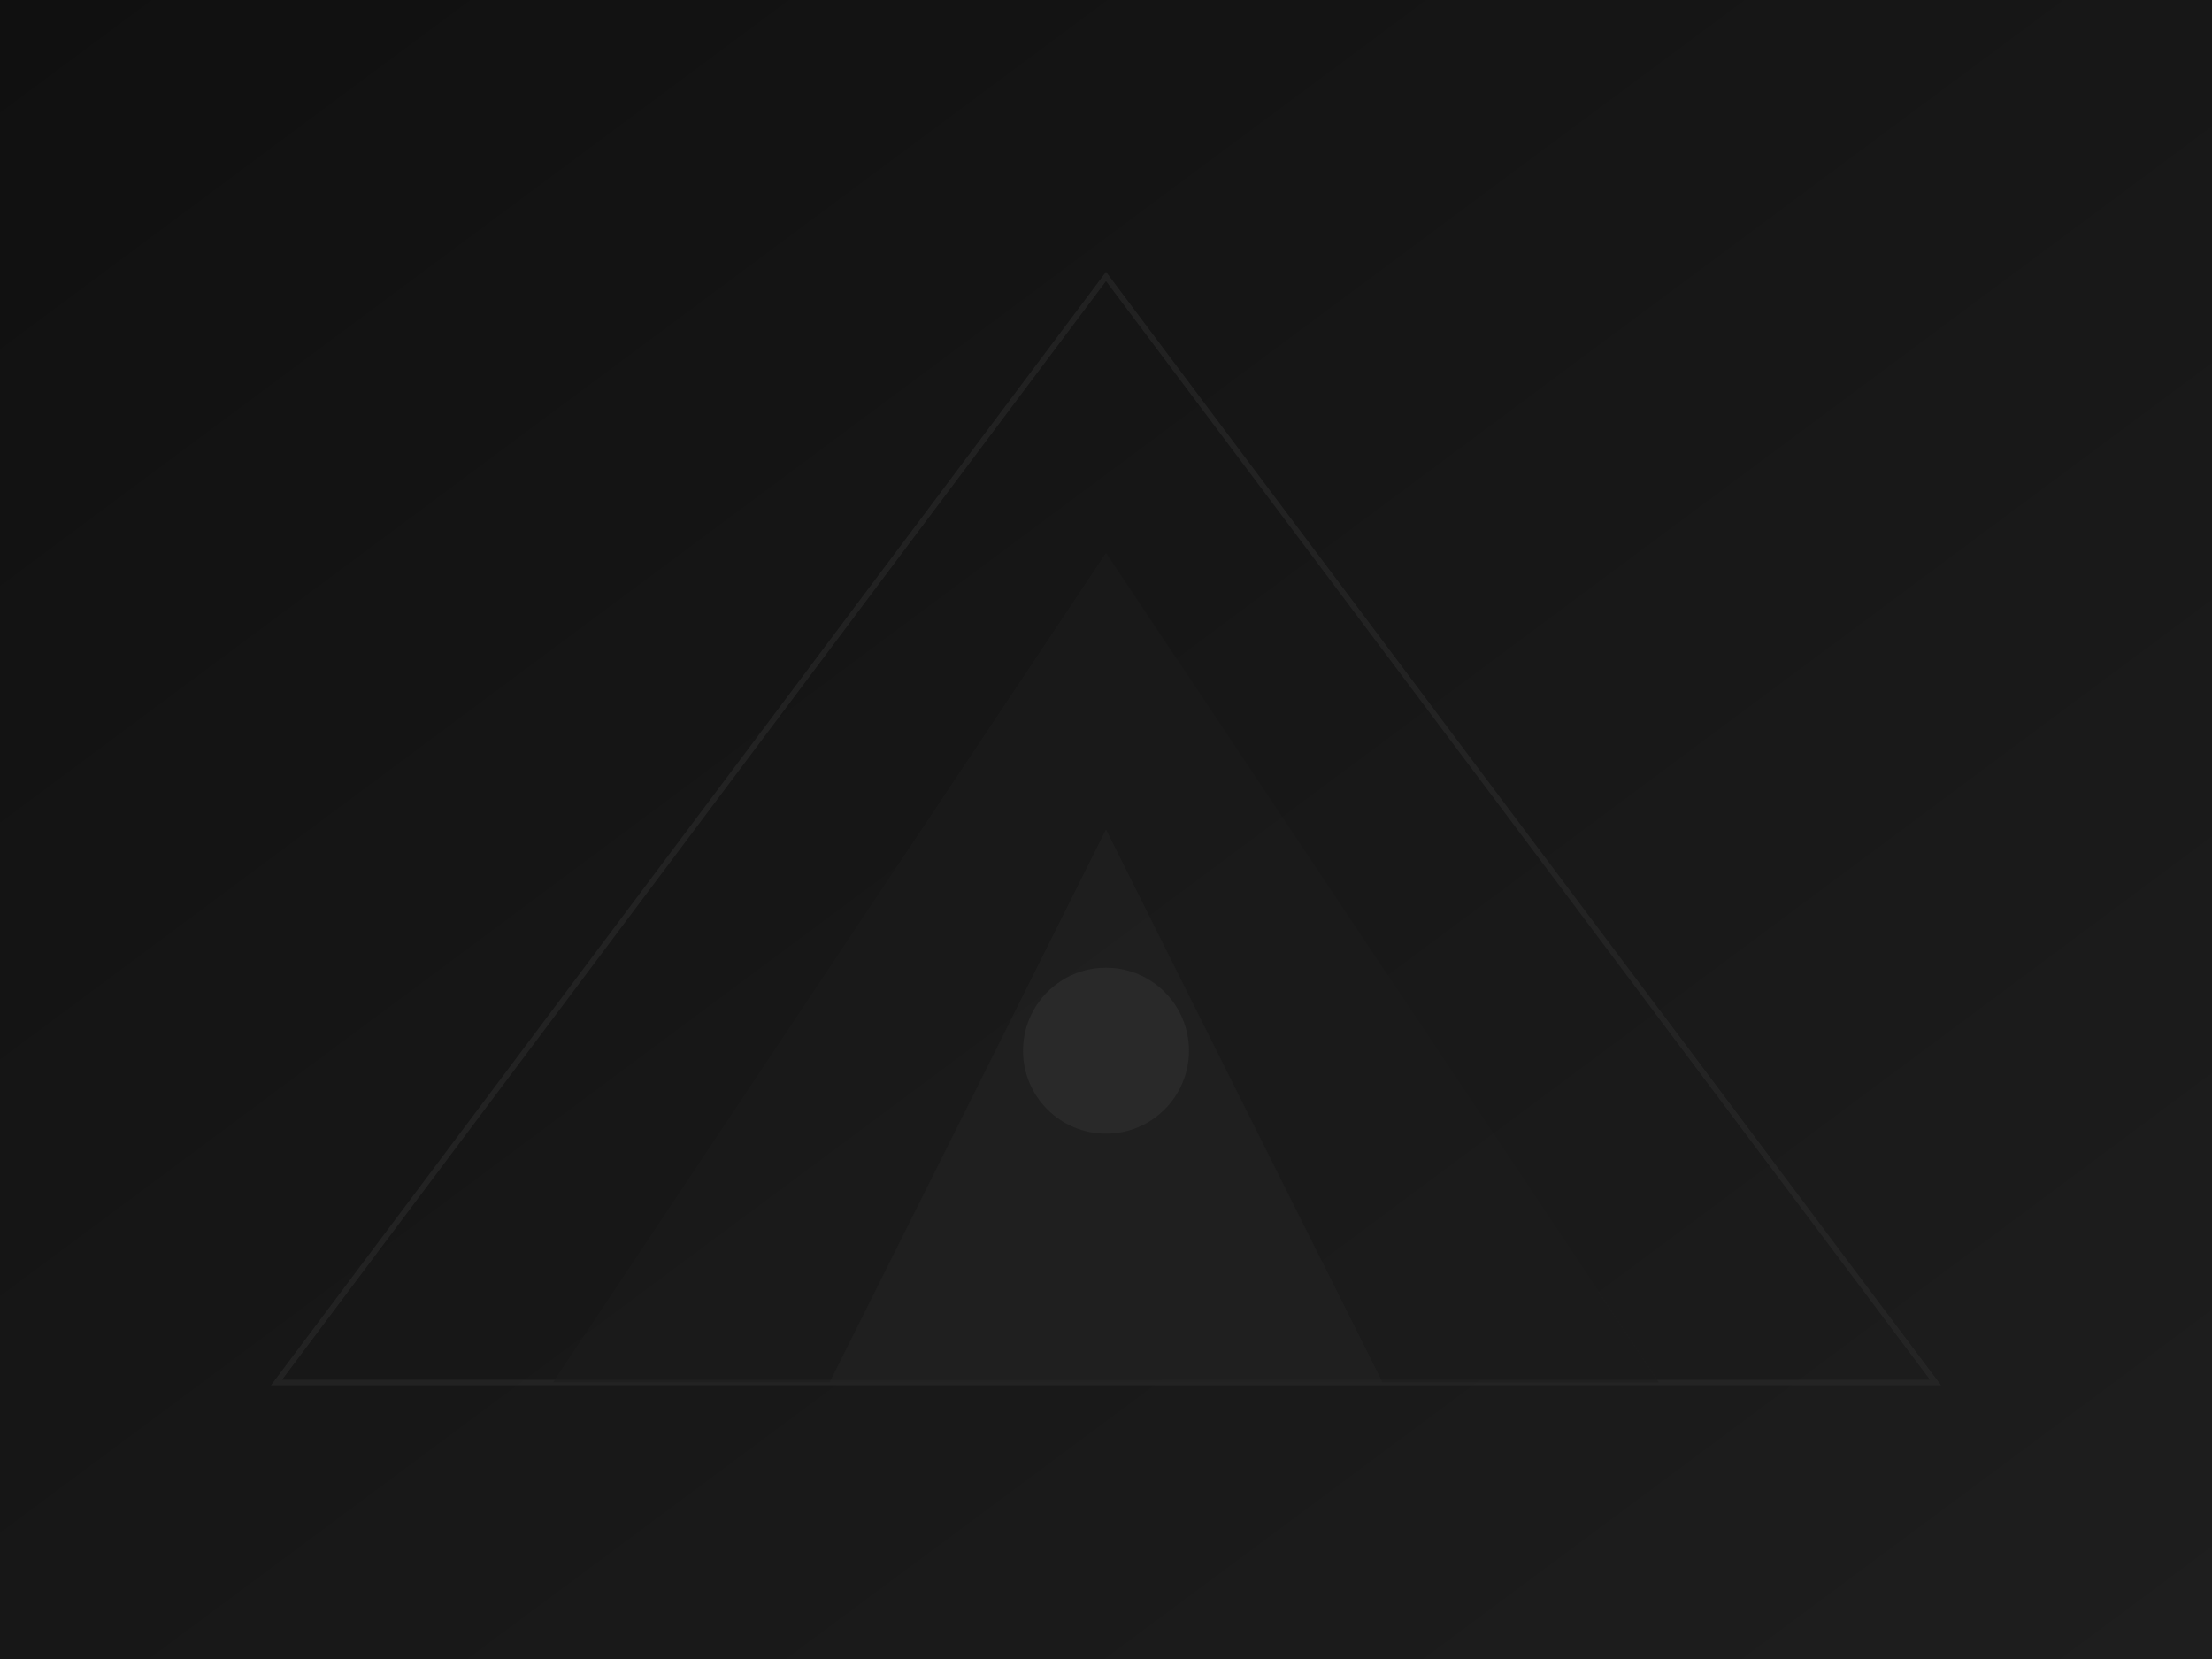
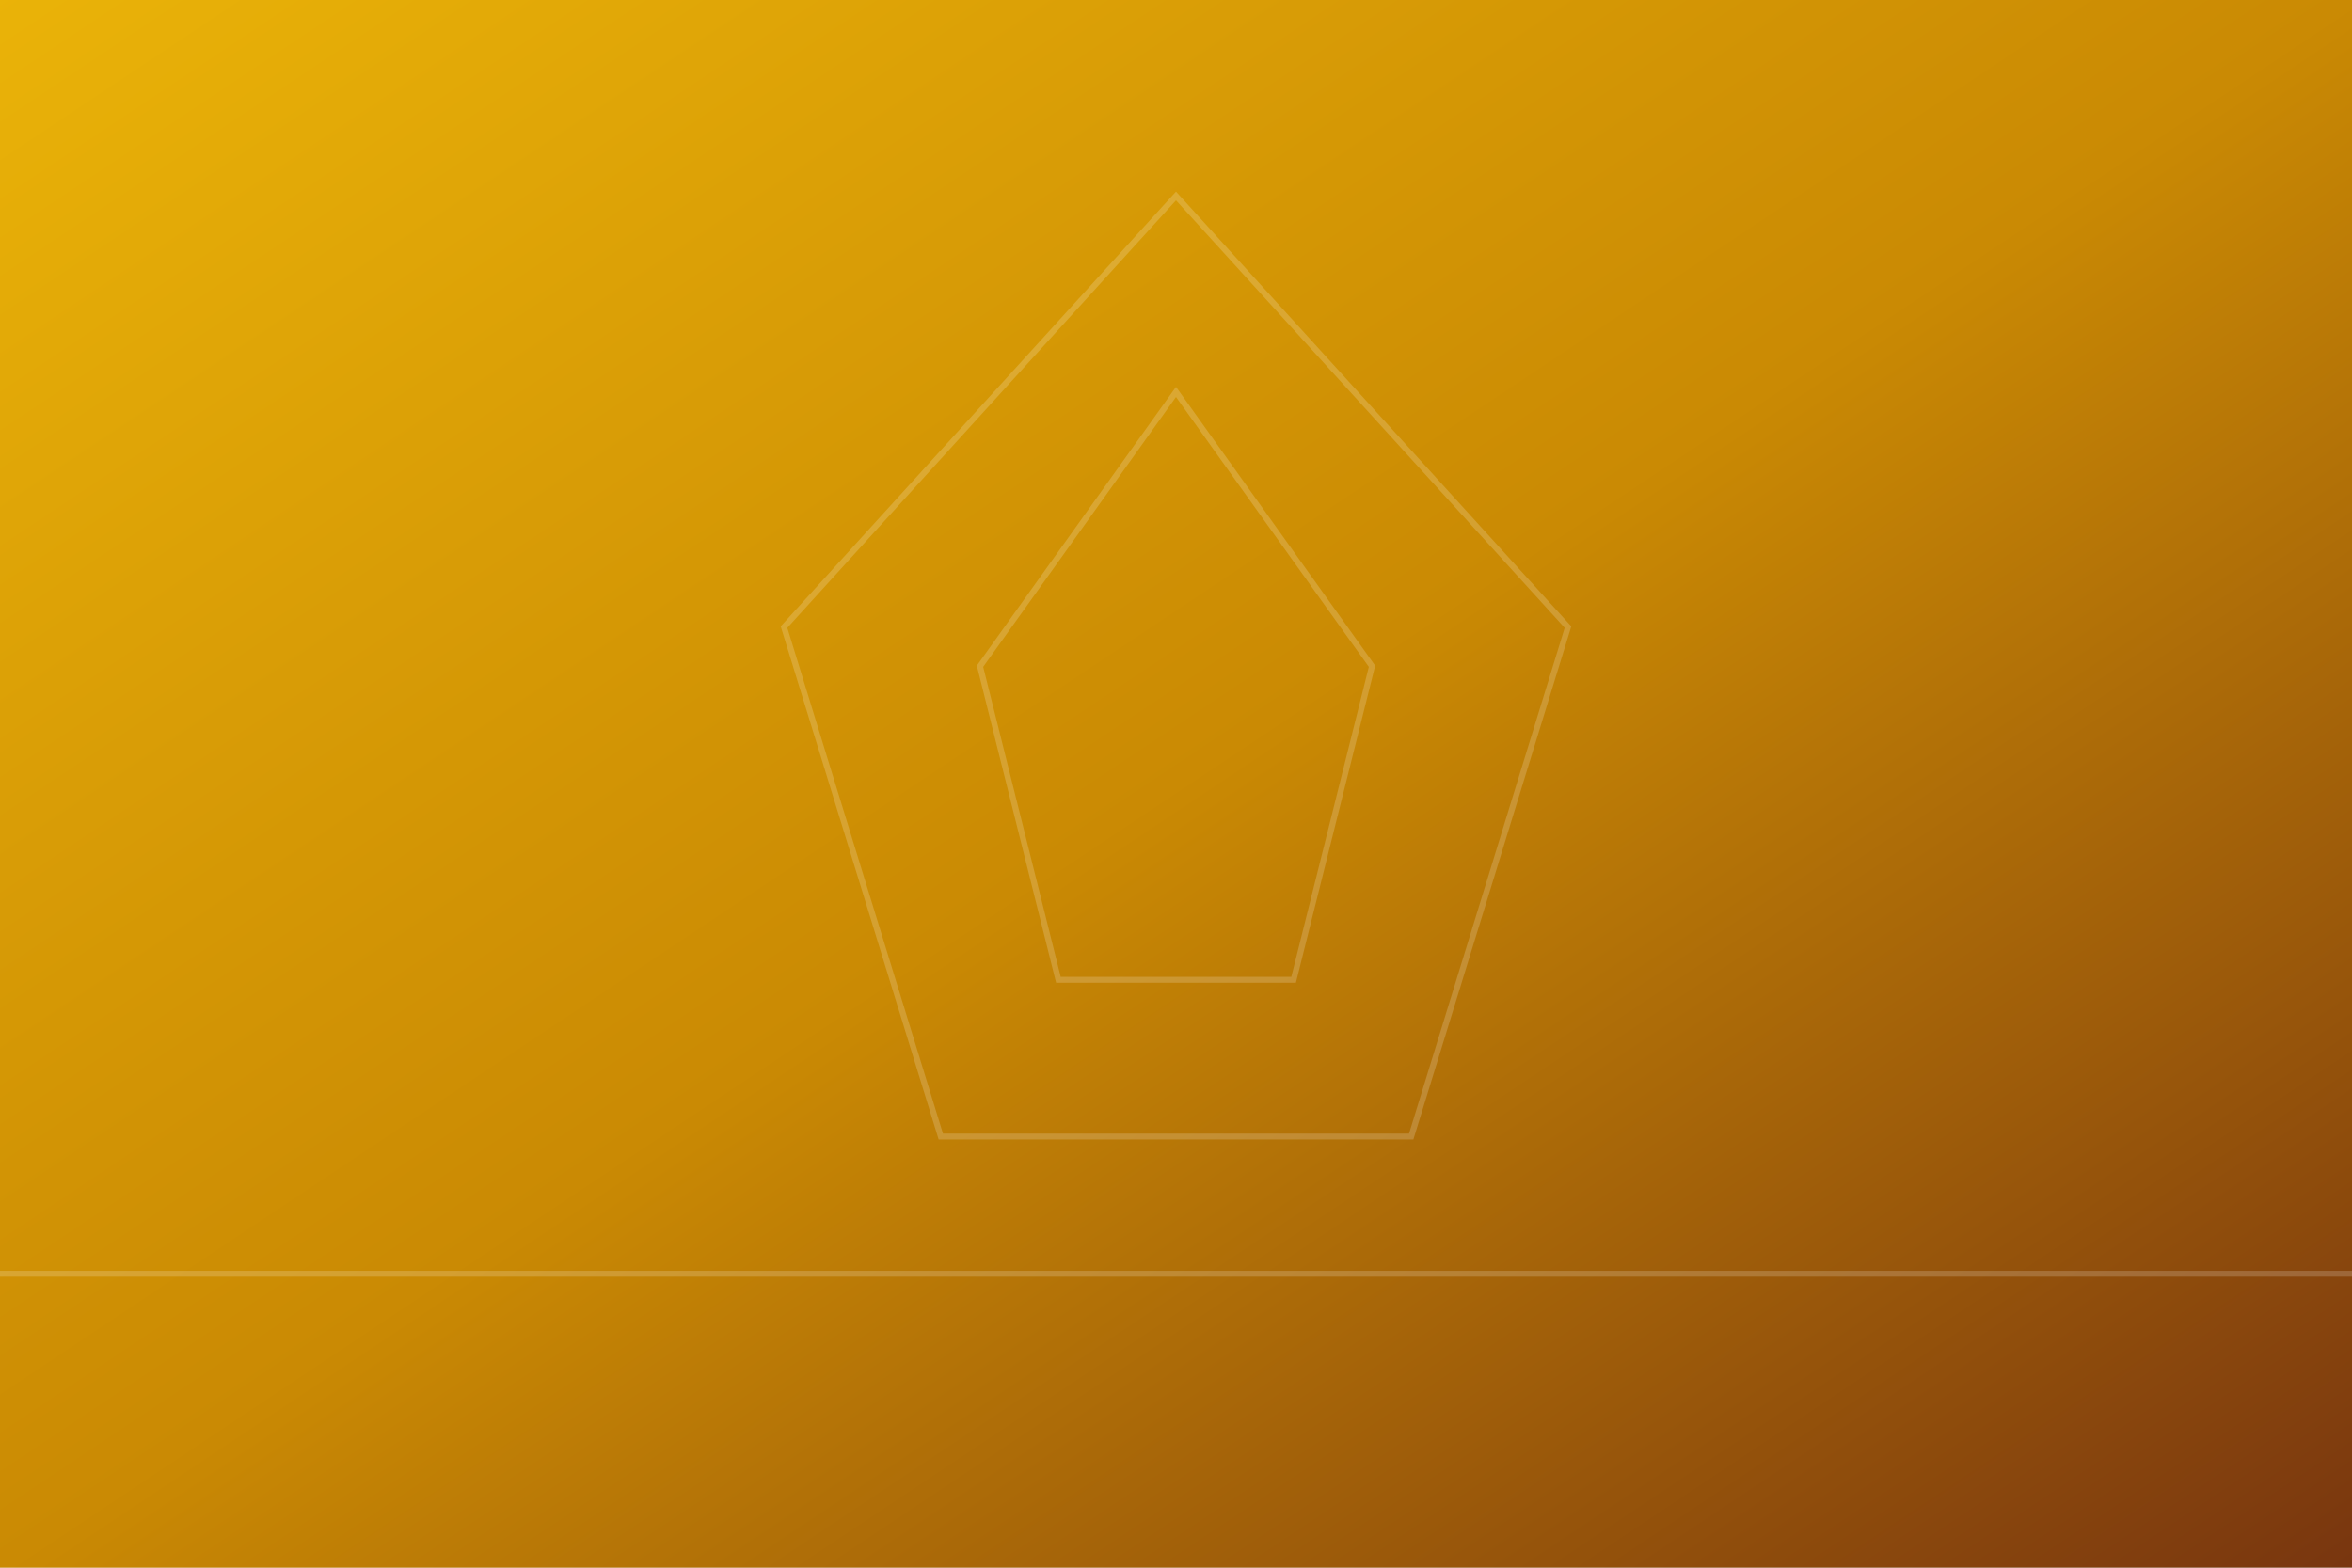
- <svg xmlns="http://www.w3.org/2000/svg" viewBox="0 0 800 600">
+ <svg xmlns="http://www.w3.org/2000/svg" viewBox="0 0 1200 800" preserveAspectRatio="xMidYMid slice">
  <defs>
-     <linearGradient id="g5bg" x1="0%" y1="0%" x2="100%" y2="100%">
-       <stop offset="0%" style="stop-color:#101010" />
-       <stop offset="100%" style="stop-color:#1e1e1e" />
+     <linearGradient id="bg-gallery-gallery-05-svg" x1="0" y1="0" x2="1" y2="1">
+       <stop offset="0" stop-color="#eab308" />
+       <stop offset=".5" stop-color="#ca8a04" />
+       <stop offset="1" stop-color="#78350f" />
    </linearGradient>
  </defs>
-   <rect width="800" height="600" fill="url(#g5bg)" />
-   <polygon points="100,500 400,100 700,500" fill="none" stroke="#2a2a2a" stroke-width="2" opacity="0.6" />
-   <polygon points="200,500 400,200 600,500" fill="#1c1c1c" opacity="0.5" />
-   <polygon points="300,500 400,300 500,500" fill="#262626" opacity="0.4" />
-   <circle cx="400" cy="380" r="30" fill="#333" opacity="0.5" />
+   <rect width="1200" height="800" fill="url(#bg-gallery-gallery-05-svg)" />
+   <g fill="none" stroke="#fff" stroke-opacity=".18" stroke-width="3">
+     <polygon points="600,100 800,320 720,580 480,580 400,320" />
+     <polygon points="600,200 700,340 660,500 540,500 500,340" />
+     <path d="M0 650 L1200 650" />
+   </g>
</svg>
